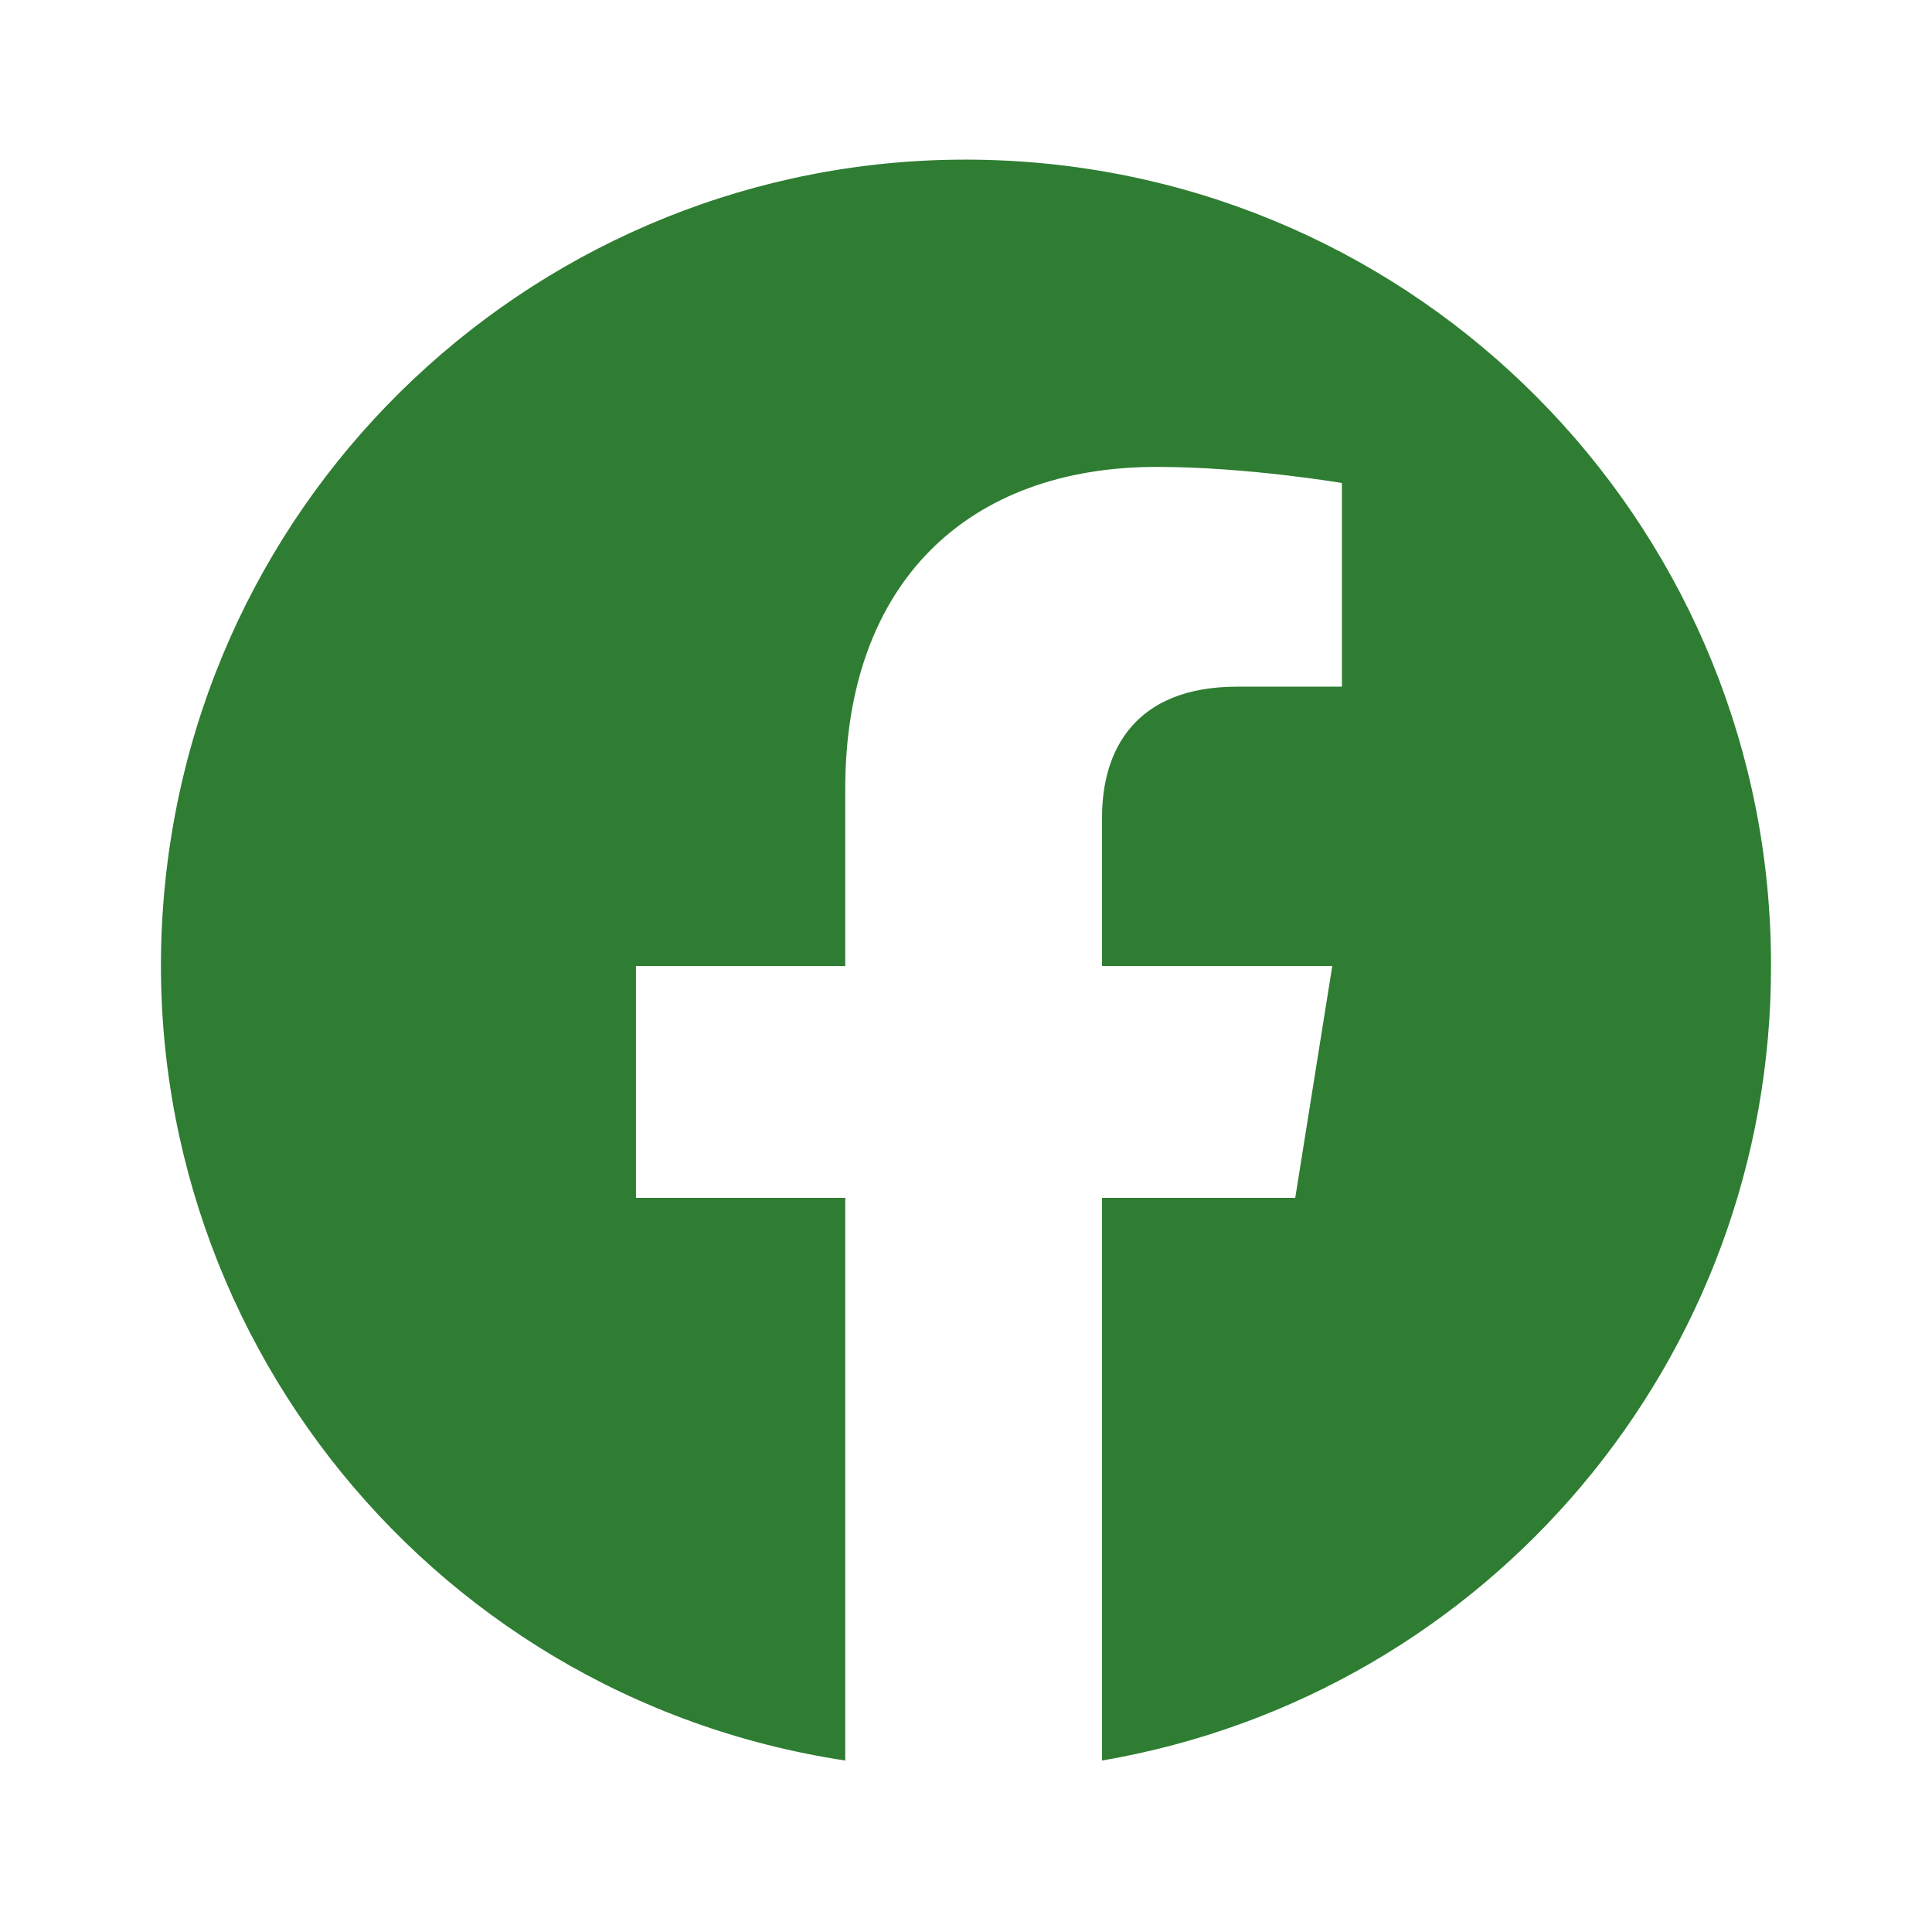
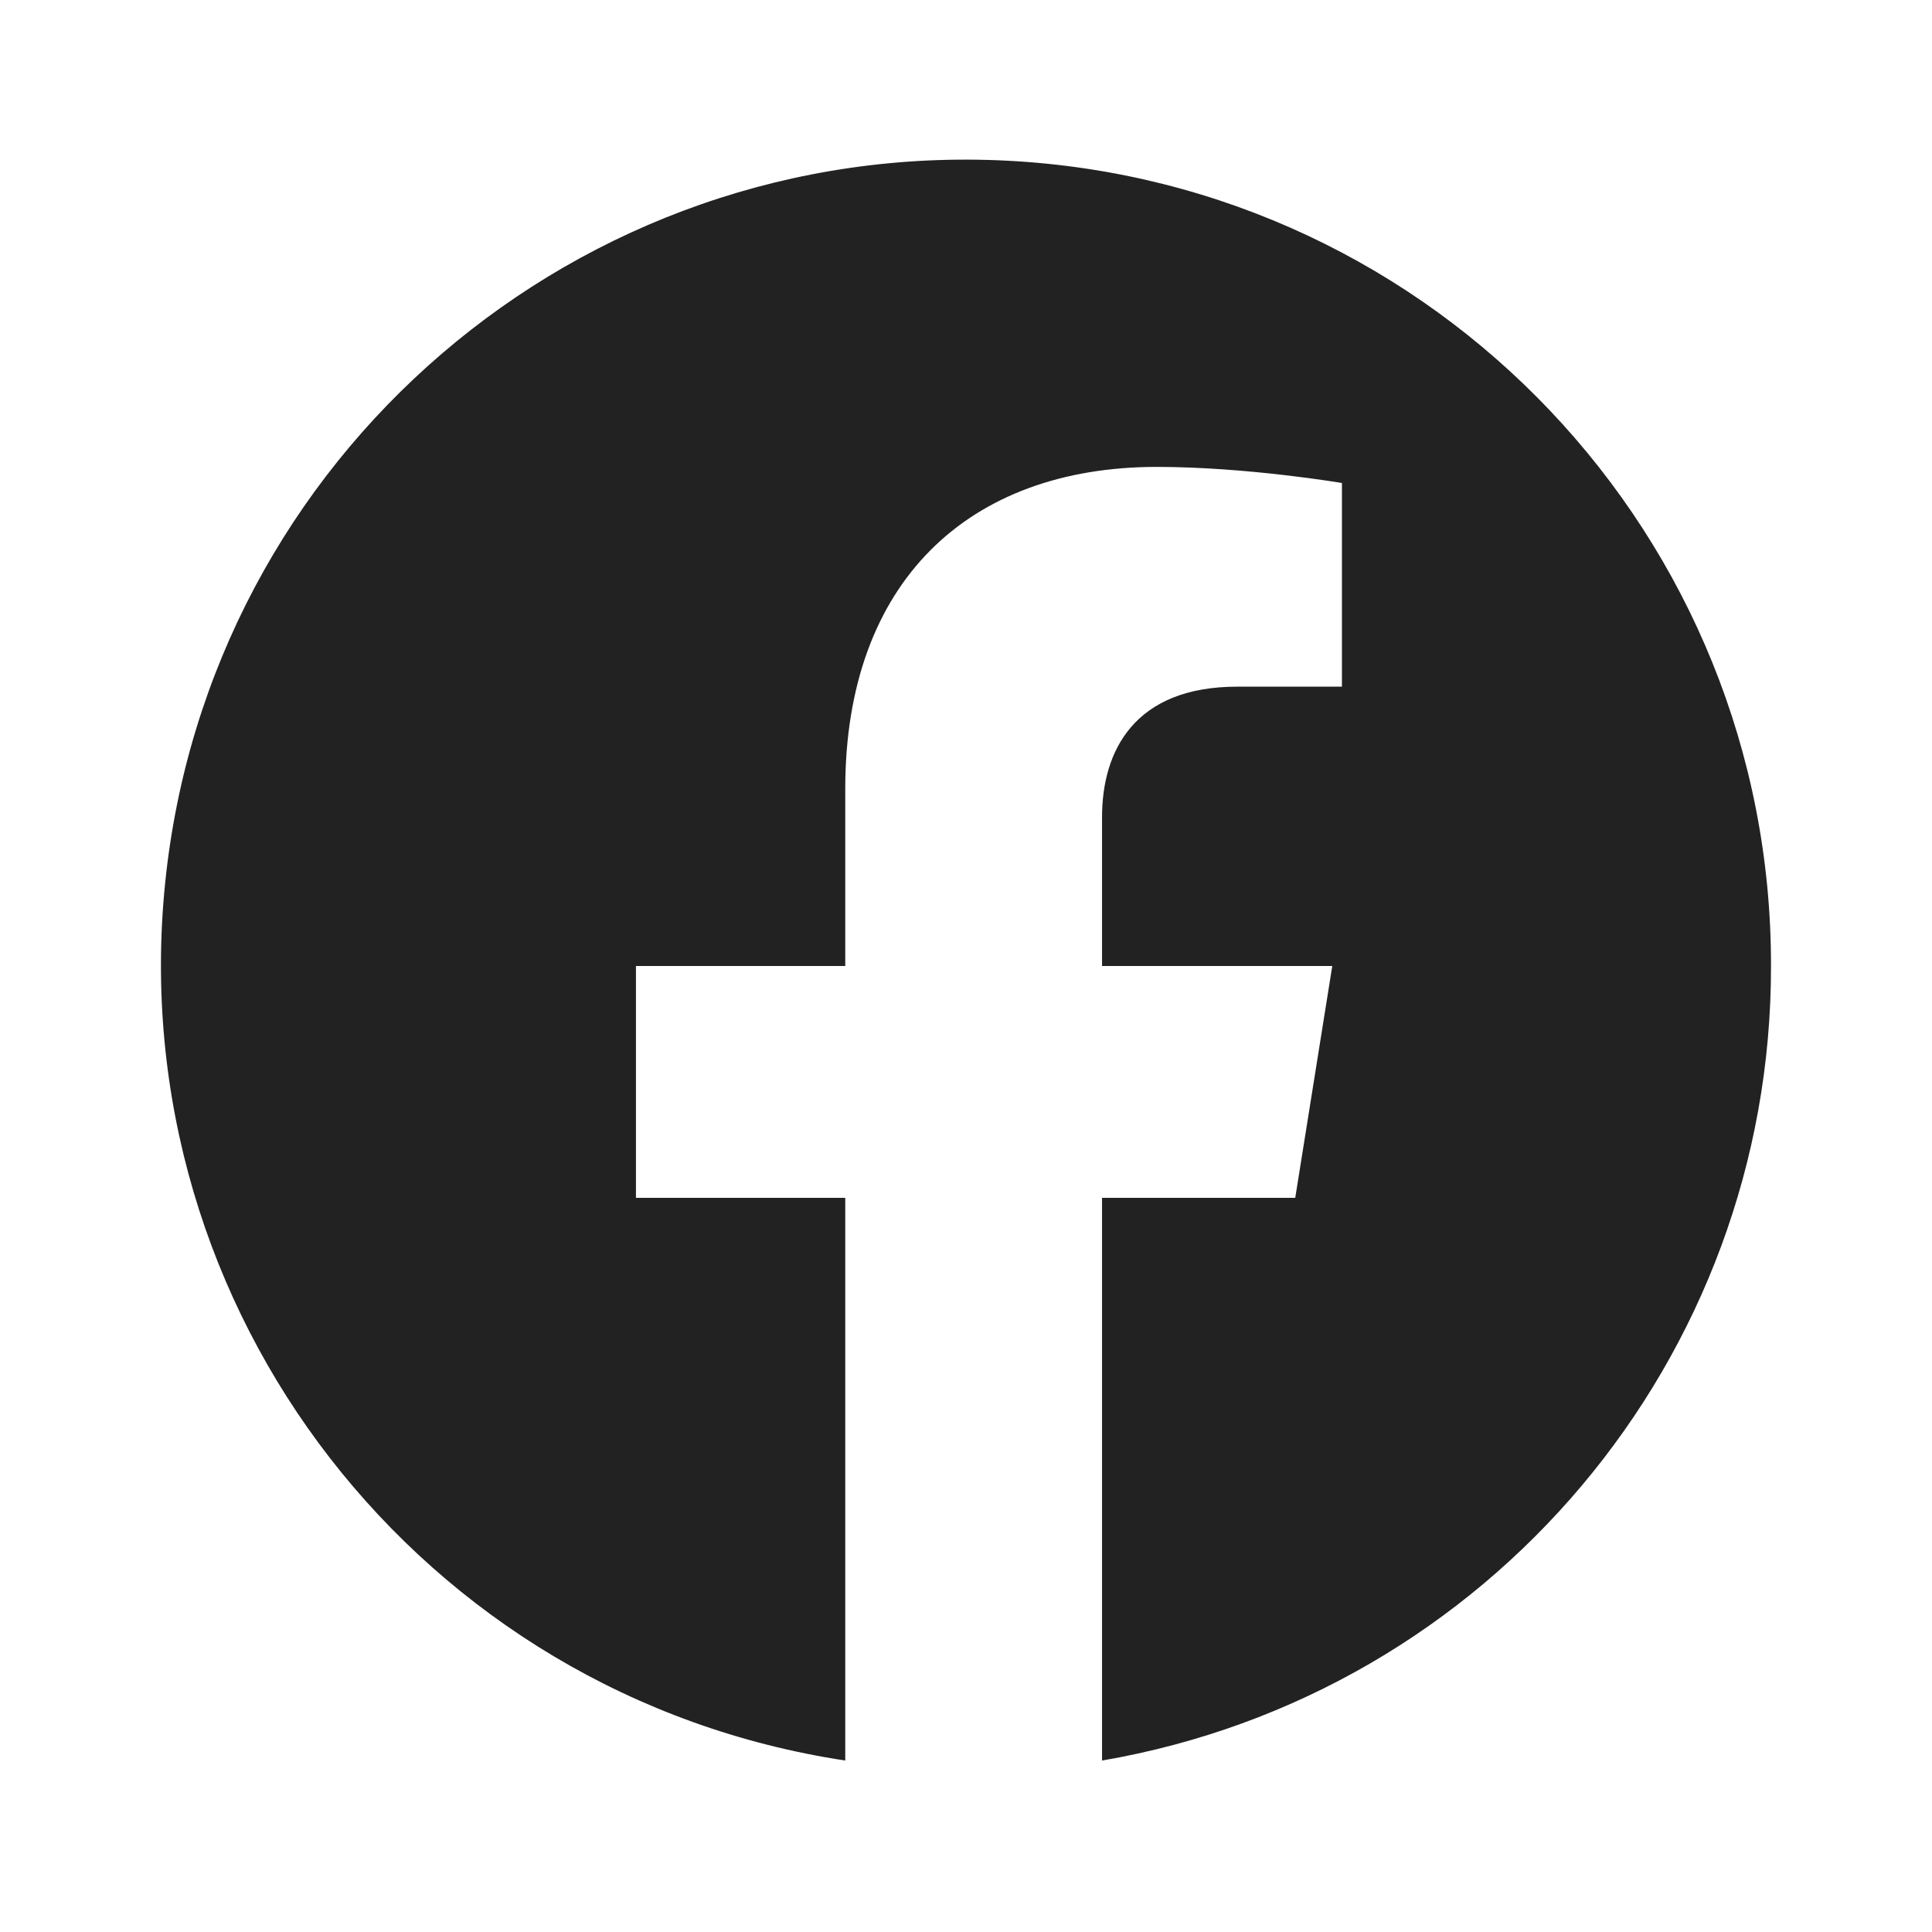
- <svg xmlns="http://www.w3.org/2000/svg" viewBox="0 0 24 24" width="48" height="48" fill="#2e7d32">
+ <svg xmlns="http://www.w3.org/2000/svg" viewBox="0 0 24 24" width="48" height="48" fill="#222222">
  <path d="M22 12a10 10 0 1 0-11.5 9.87v-6.99H7.9V12h2.6V9.8c0-2.57 1.53-4 3.87-4 1.12 0 2.3.2 2.3.2v2.53h-1.3c-1.28 0-1.68.8-1.68 1.62V12h2.86l-.46 2.88h-2.4v6.99A10 10 0 0 0 22 12Z" />
</svg>
